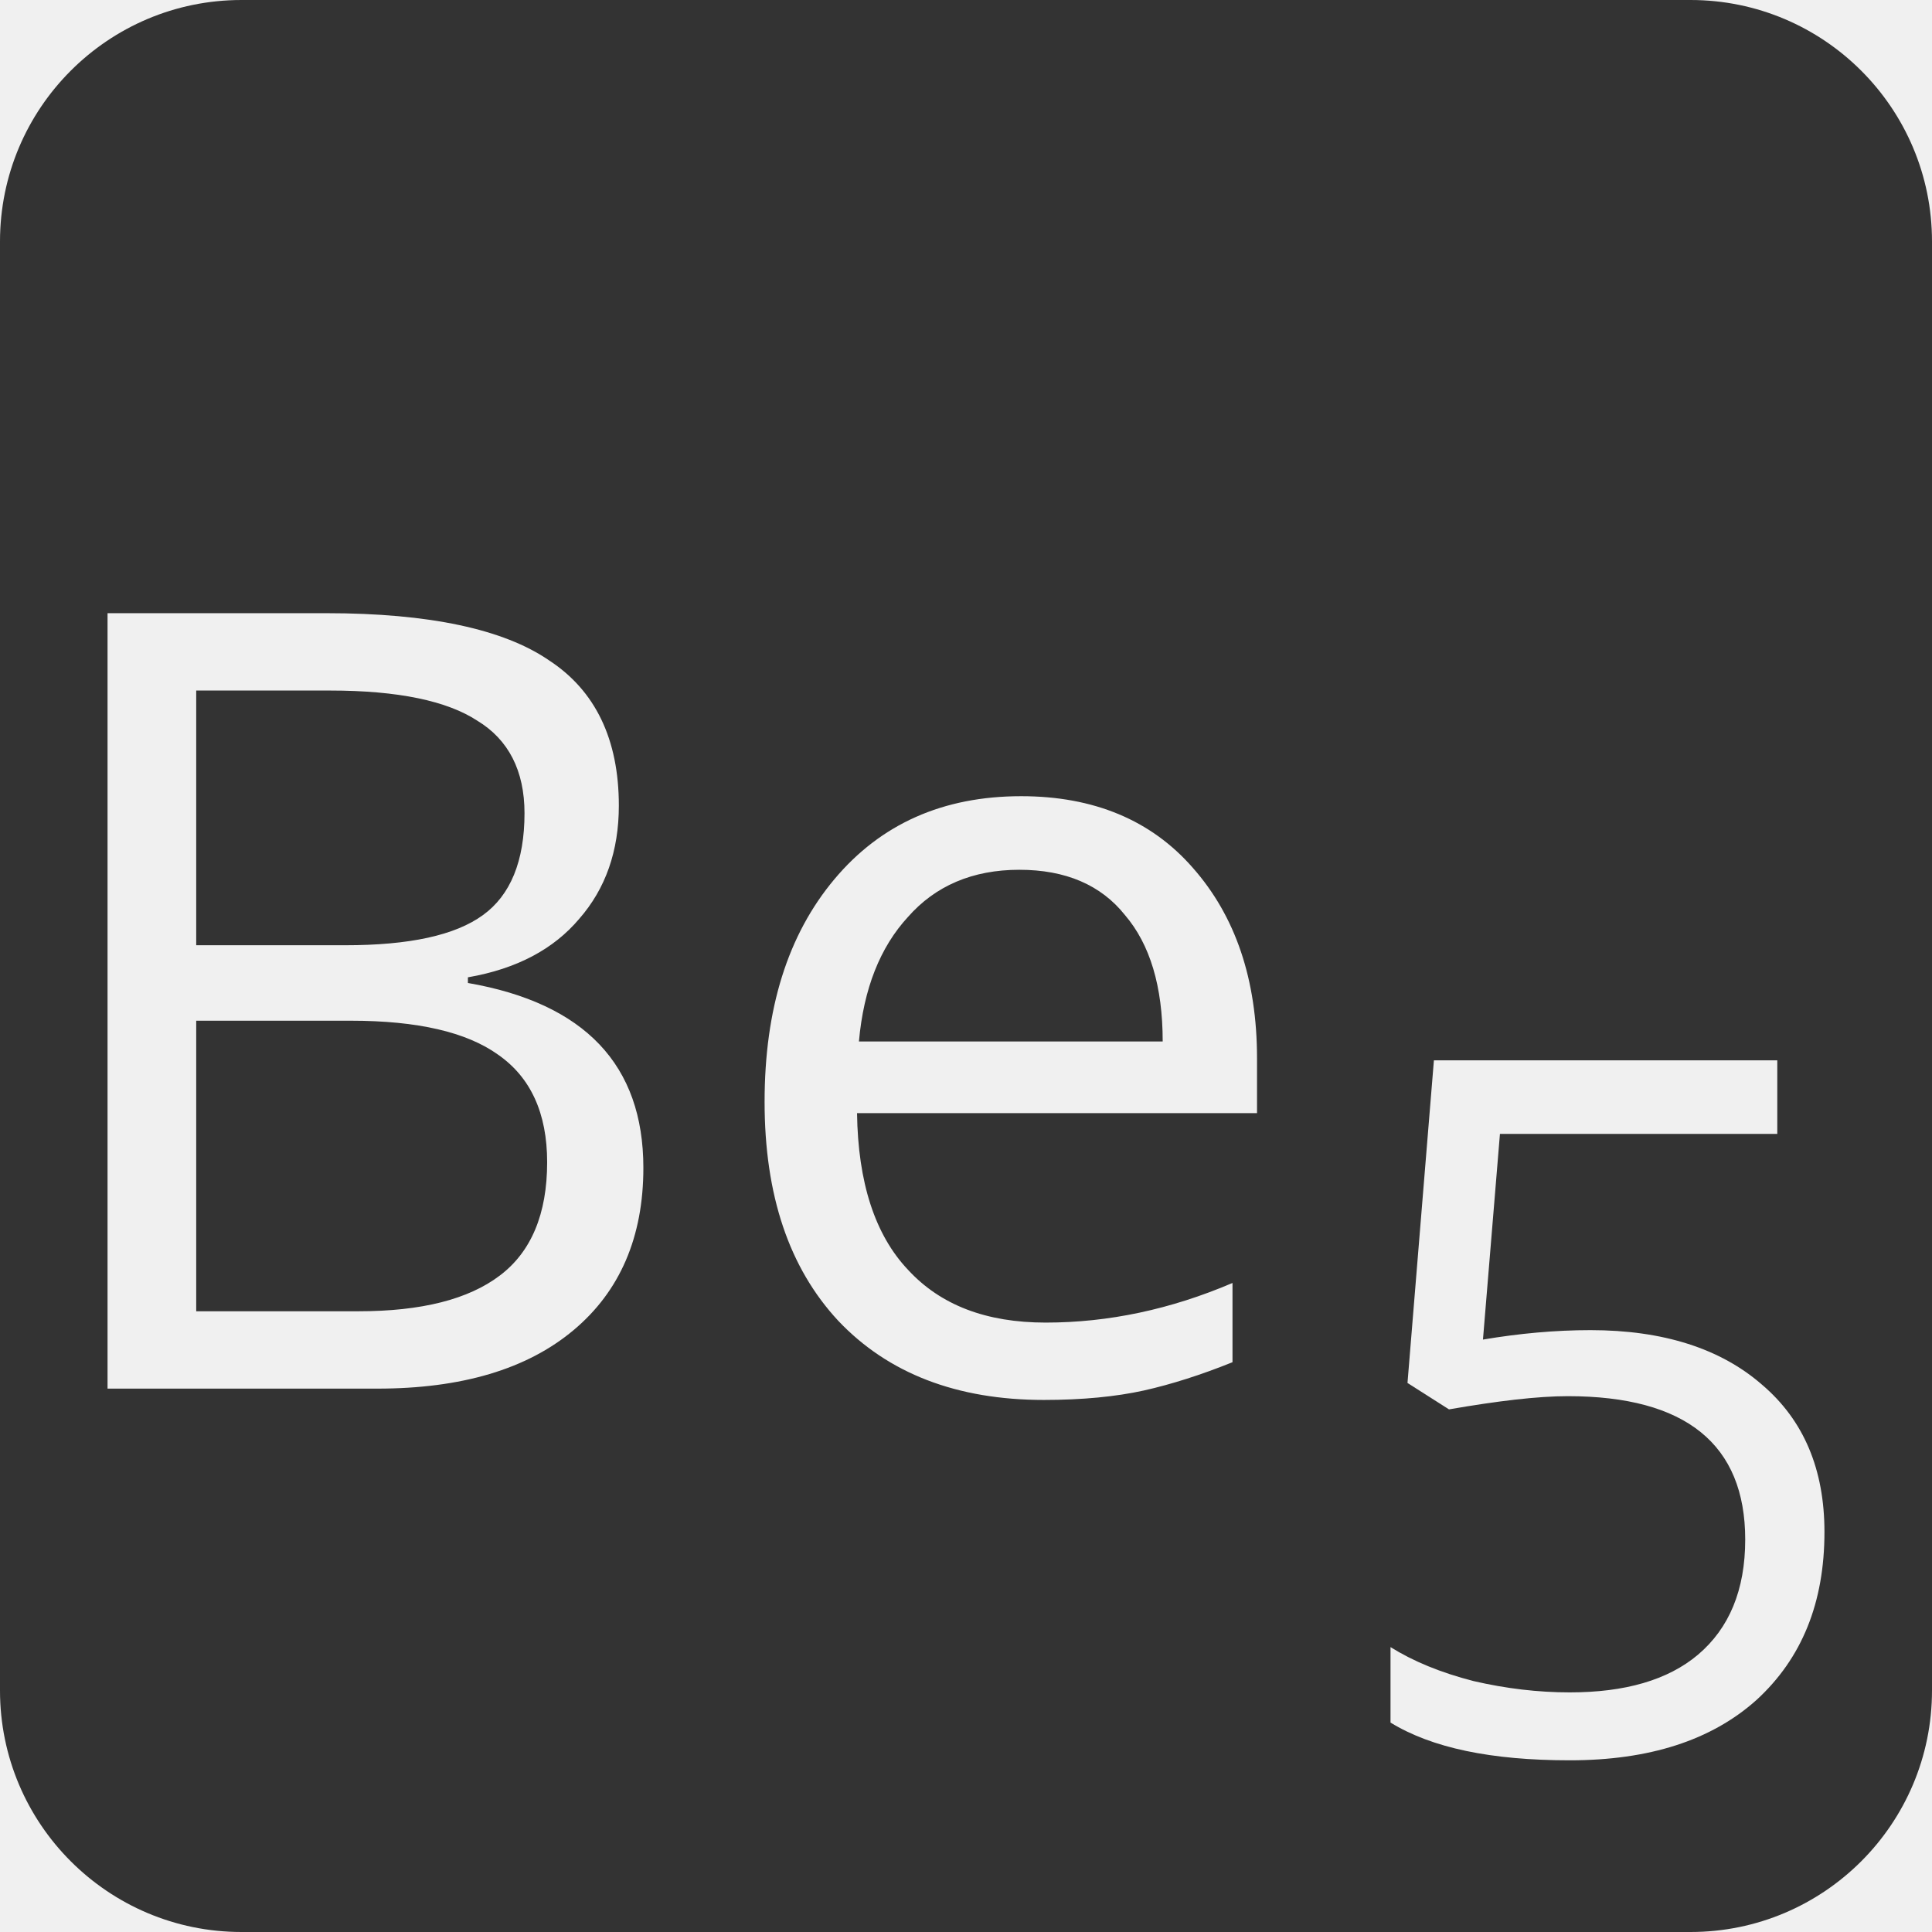
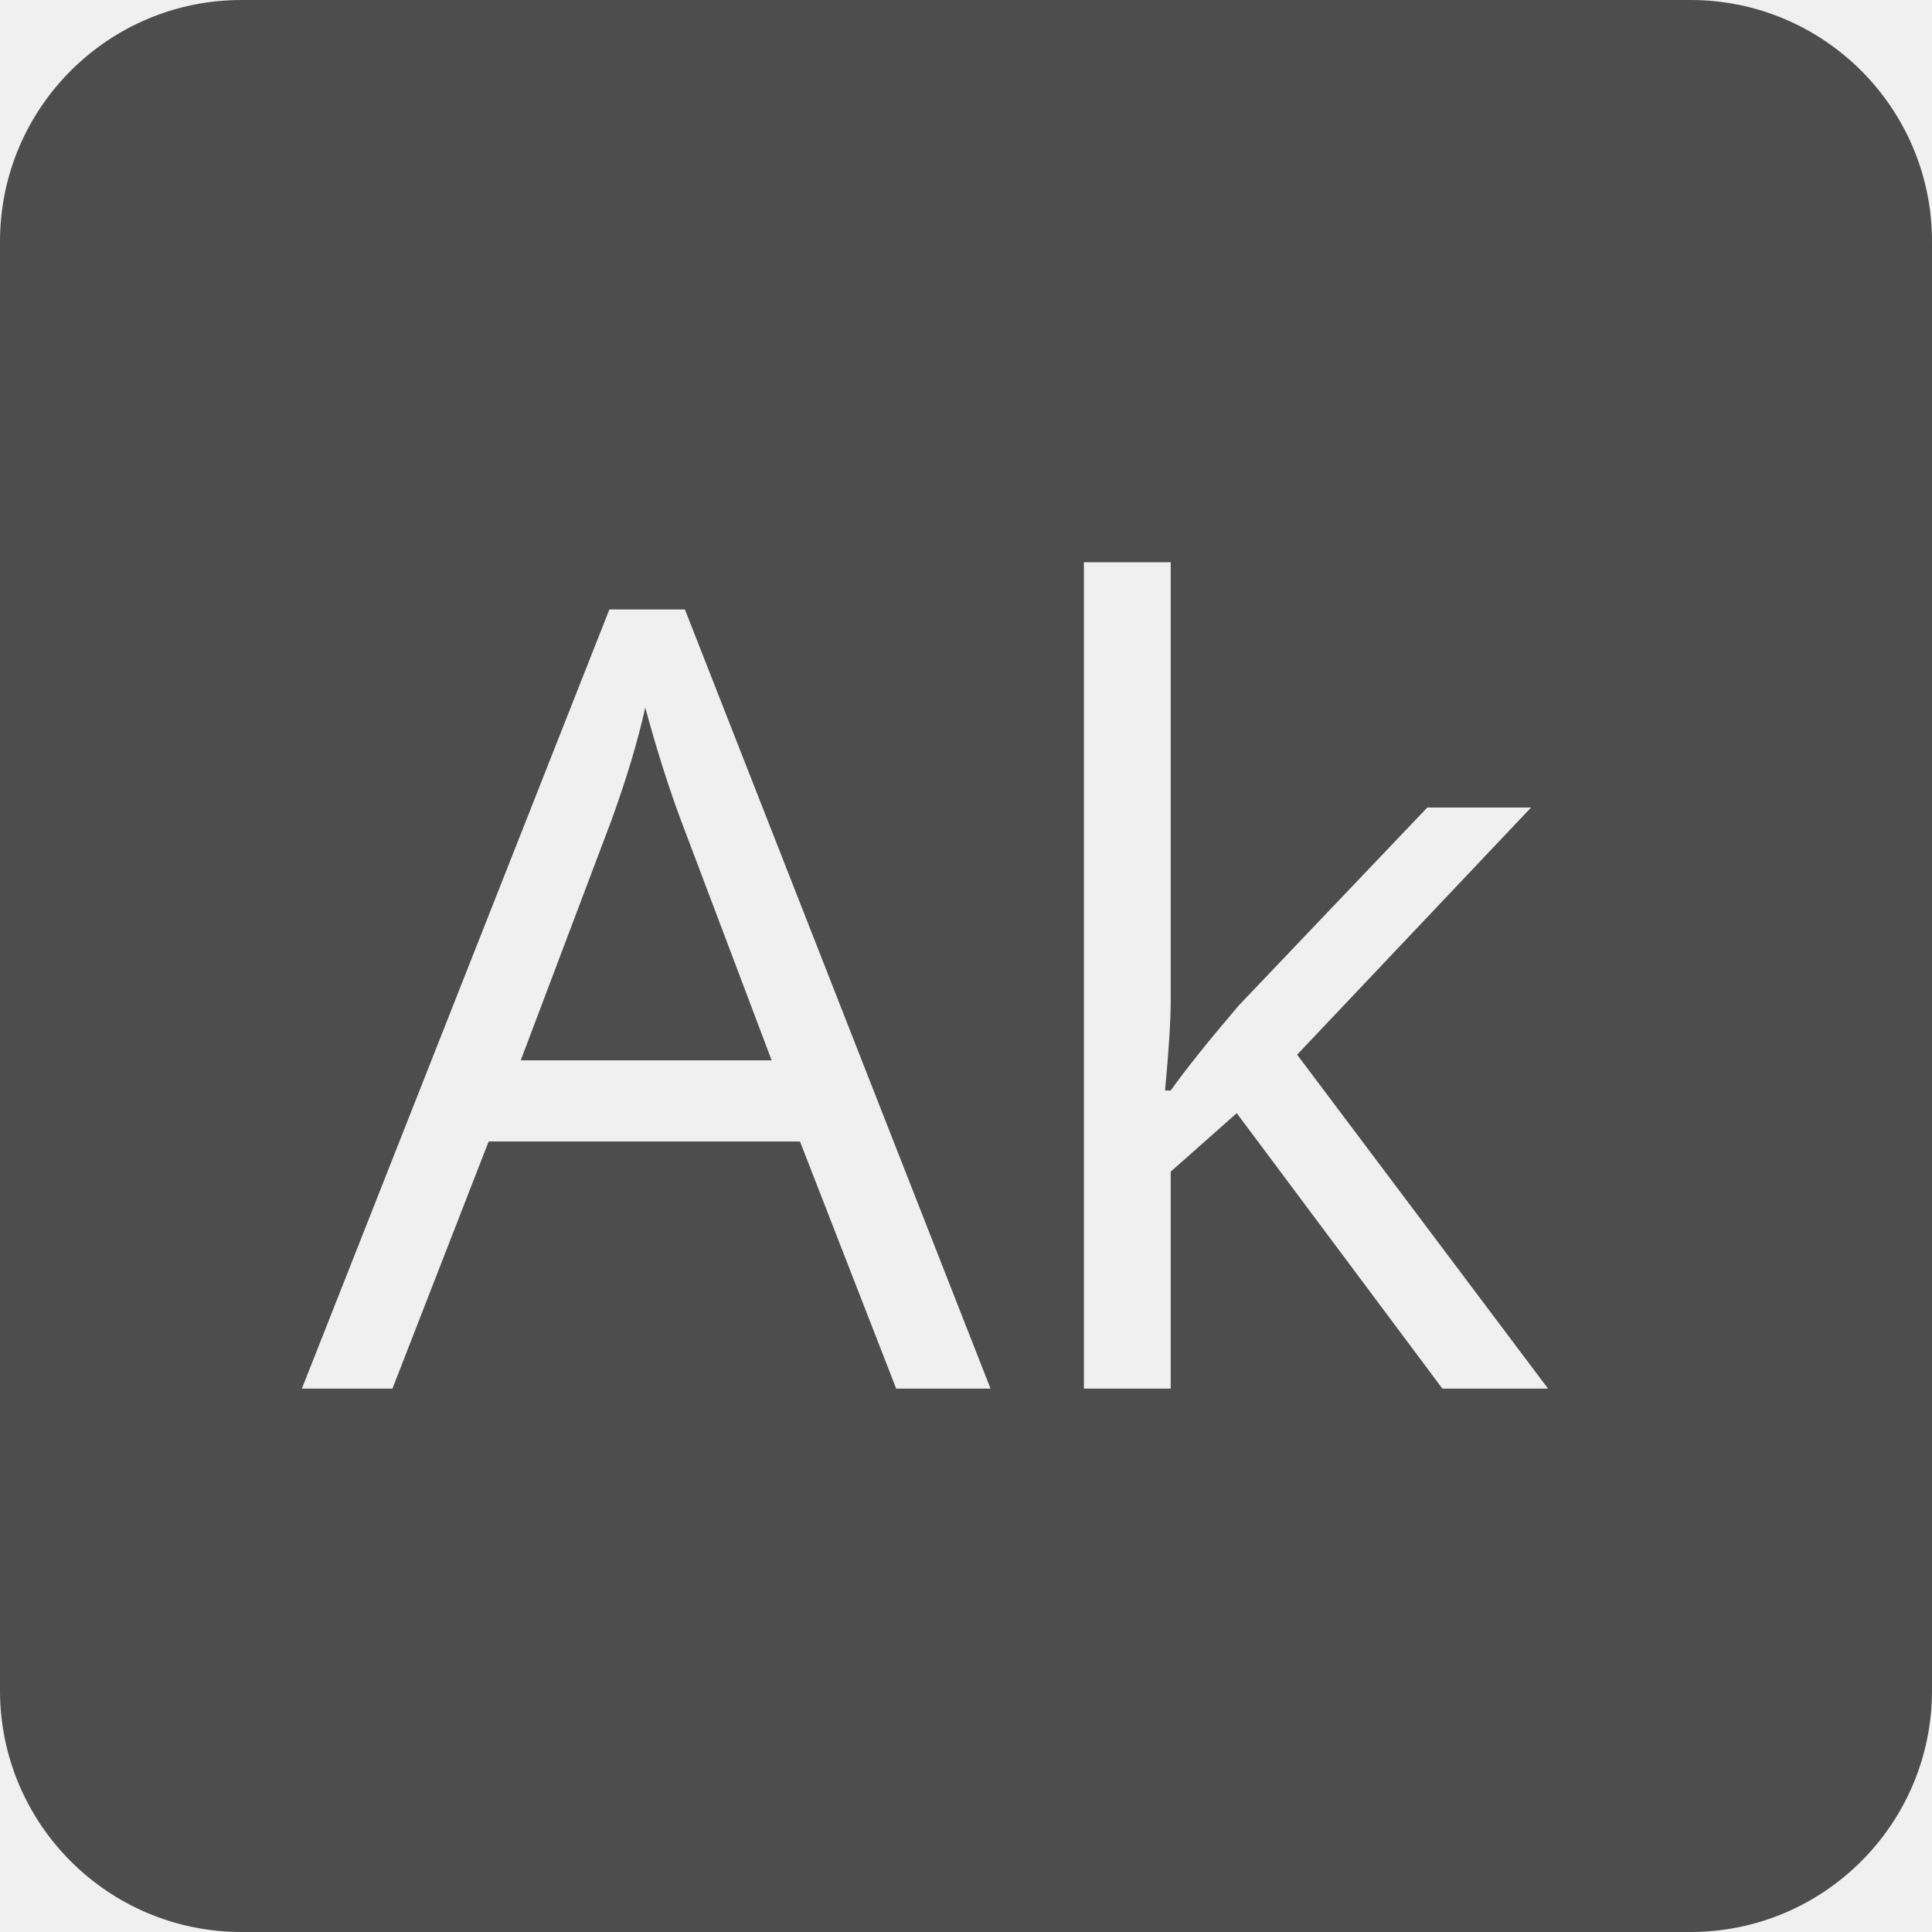
- <svg version="1.1" width="16" height="16">
-   <defs>
+ <svg xmlns="http://www.w3.org/2000/svg" xmlns:xlink="http://www.w3.org/1999/xlink" version="1.1" width="16" height="16" id="svg2">
+   <defs id="defs4">
    <mask id="m">
-       <rect x="0" y="0" width="16" height="16" style="fill:white" />
-       <text x="0" y="11.5" style="font-family:Open Sans;font-weight:500;font-size:9;fill:black">Be</text>
-       <text x="11" y="14.5" style="font-family:Open Sans;font-weight:500;font-size:8;fill:black">5</text>
+       <rect x="0" y="0" width="16" height="16" style="fill:white" id="rect7" />
+       <text x="2.5" y="11.5" style="font-family:Open Sans;font-weight:500;font-size:9;fill:black" id="text9">Ak</text>
    </mask>
+     <linearGradient gradientTransform="translate(-1.000123,-5)" gradientUnits="userSpaceOnUse" xlink:href="#linearGradient3587-6-5-3" id="linearGradient2398" y2="21" x2="14" y1="3" x1="14" />
+     <linearGradient id="linearGradient3587-6-5-3">
+       <stop offset="0" style="stop-color:#000000;stop-opacity:1" id="stop3589-9-2-0" />
+       <stop offset="1" style="stop-color:#363636;stop-opacity:1" id="stop3591-7-4-7" />
+     </linearGradient>
+     <linearGradient gradientTransform="translate(-52.0968,-11.36383)" gradientUnits="userSpaceOnUse" xlink:href="#linearGradient3587-6-5-3" id="linearGradient2395" y2="27.364" x2="66.097" y1="9.364" x1="66.097" />
+     <linearGradient gradientUnits="userSpaceOnUse" xlink:href="#linearGradient3587-6-5-3" id="linearGradient7390" y2="13.496" x2="4.955" y1="2.684" x1="4.955" />
+     <linearGradient gradientUnits="userSpaceOnUse" xlink:href="#linearGradient3587-6-5-3" id="linearGradient7392" y2="11.649" x2="7.911" y1="4.576" x1="7.911" />
+     <linearGradient gradientUnits="userSpaceOnUse" xlink:href="#linearGradient3587-6-5-3" id="linearGradient7394" y2="13.317" x2="10.187" y1="2.774" x1="10.187" />
+     <linearGradient gradientUnits="userSpaceOnUse" xlink:href="#linearGradient3587-6-5-3" id="linearGradient7396" y2="15.183" x2="13.917" y1="0.882" x1="13.917" />
+     <linearGradient id="linearGradient5263">
+       <stop offset="0" style="stop-color:#a0d5ff;stop-opacity:1" id="stop5265" />
+       <stop offset="1" style="stop-color:#a0d5ff;stop-opacity:1" id="stop5267" />
+     </linearGradient>
  </defs>
-   <rect x="0" y="0" width="16" height="16" rx="2" mask="url(#m)" style="fill:#333" />
+   <rect x="0" y="0" width="16" height="16" rx="2" mask="url(#m)" style="fill:#4d4d4d;fill-opacity:1" id="rect11" />
</svg>
